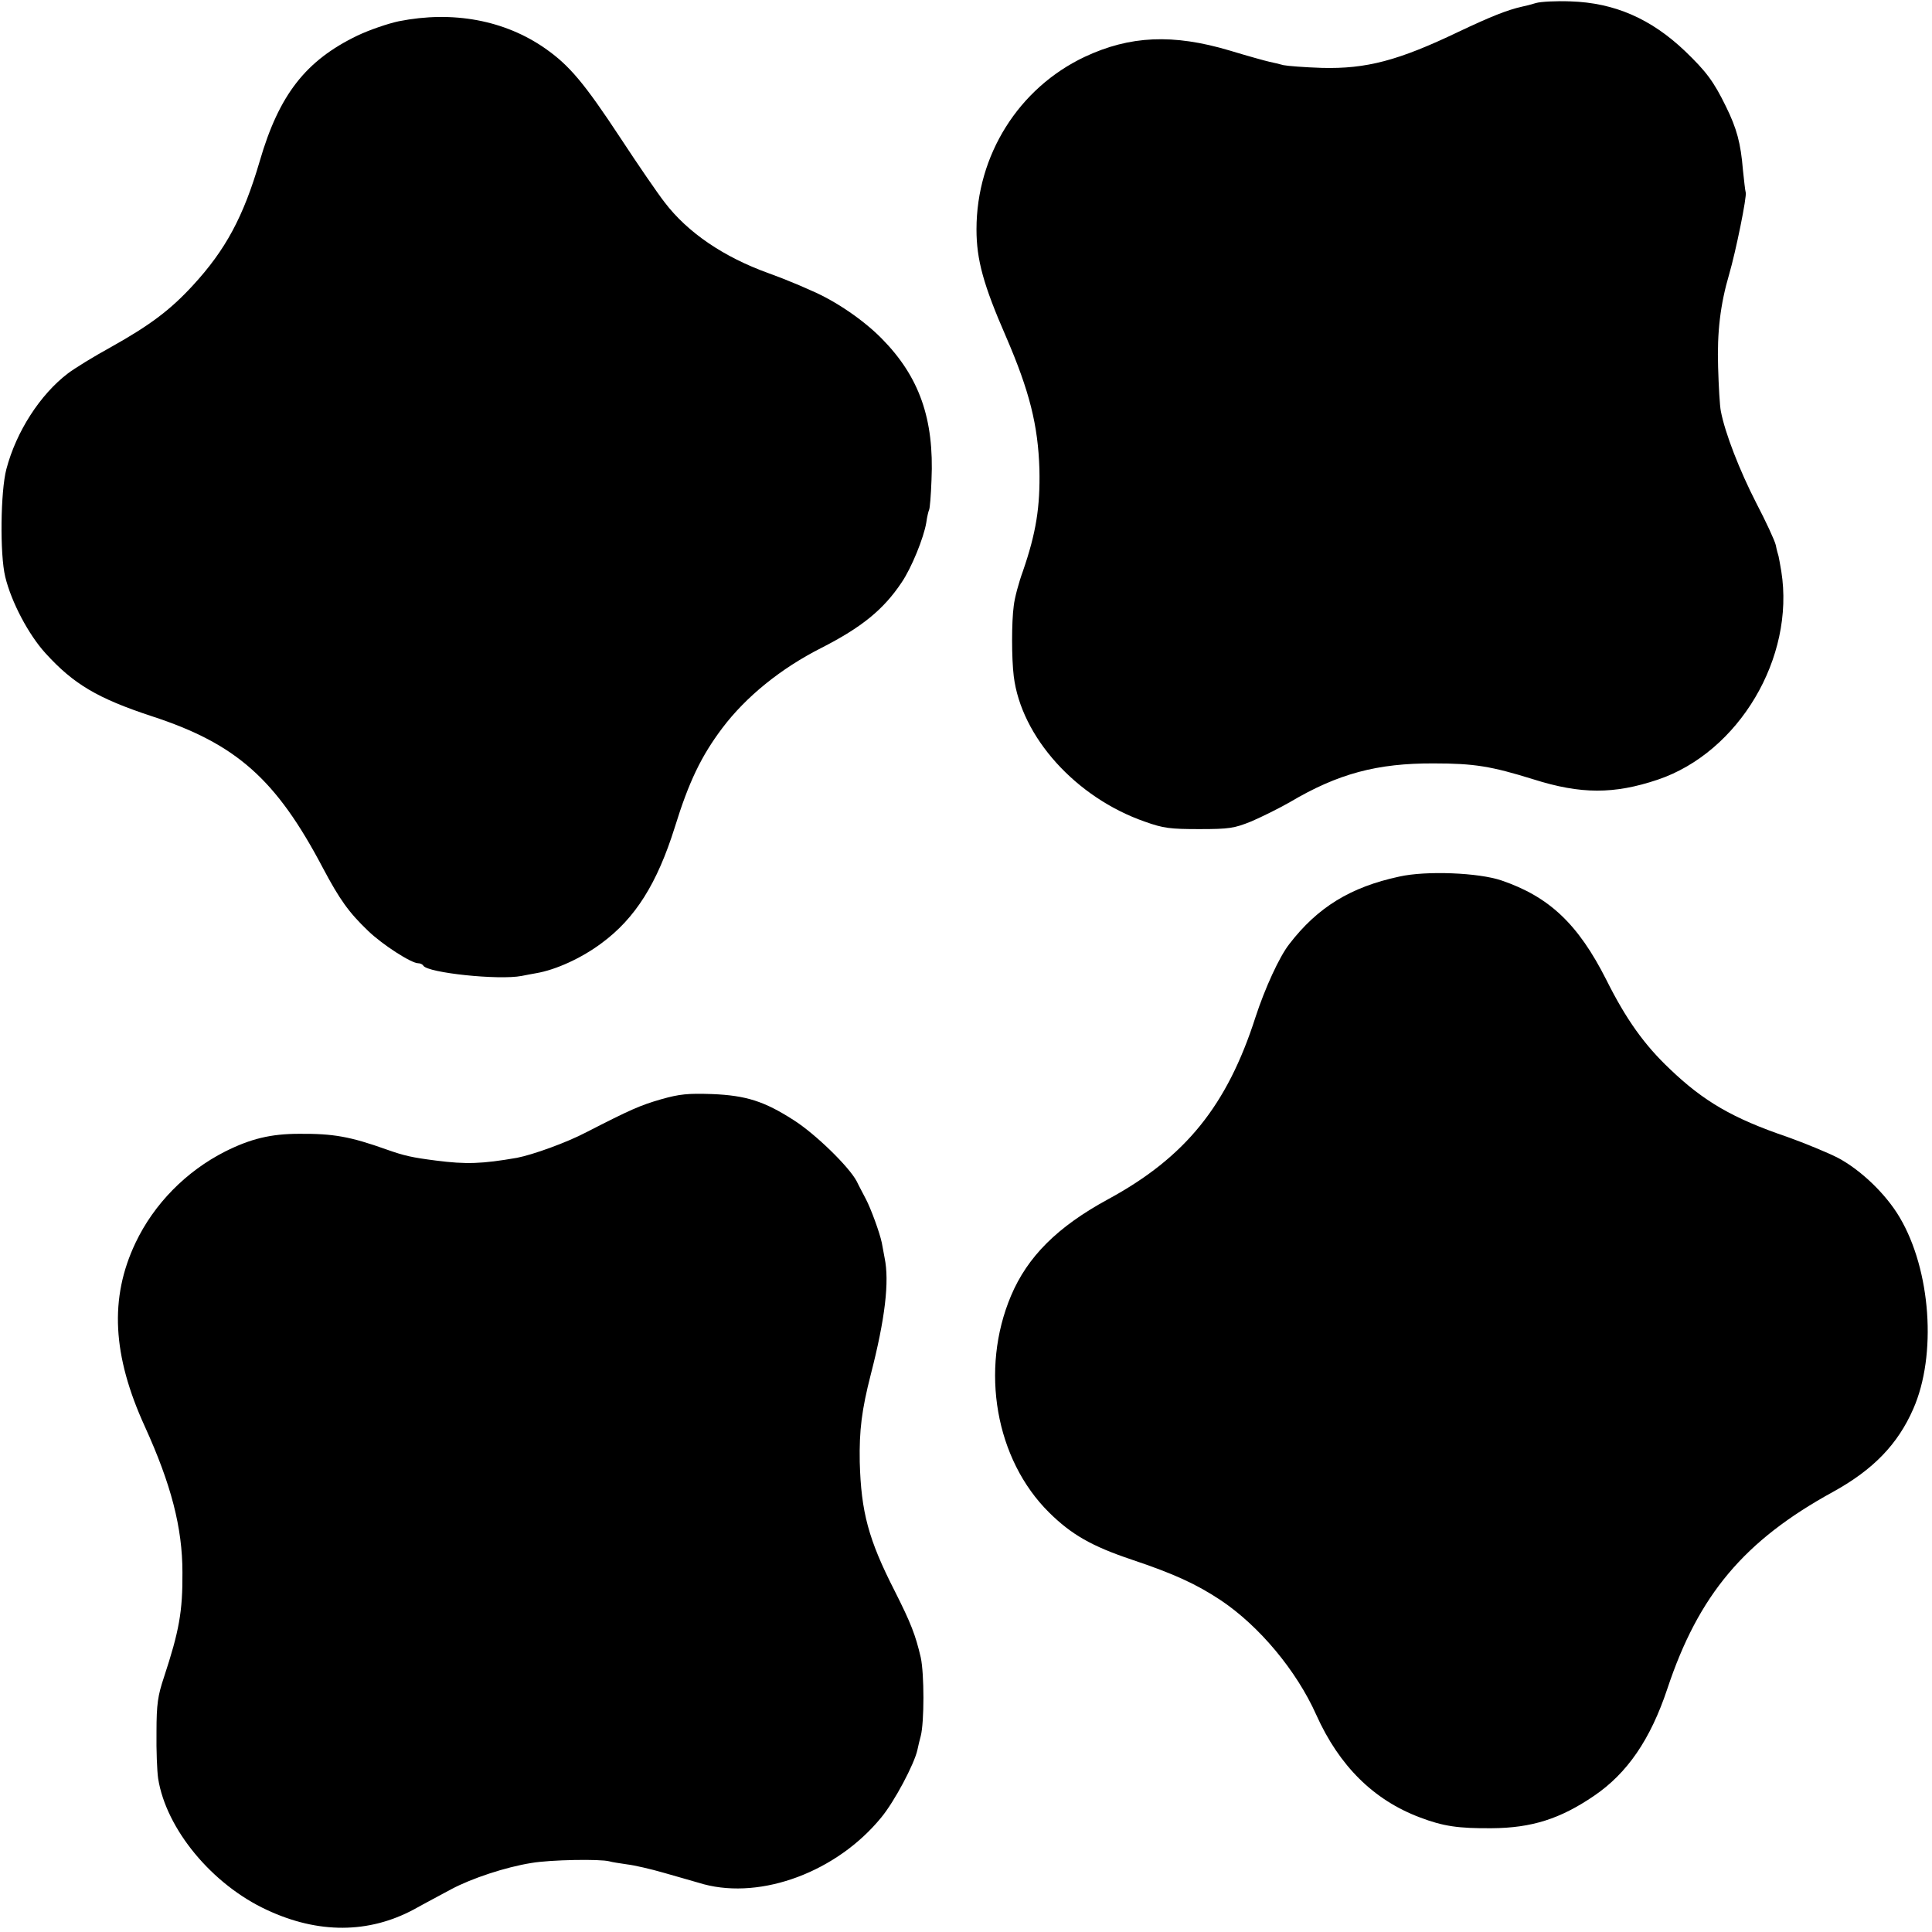
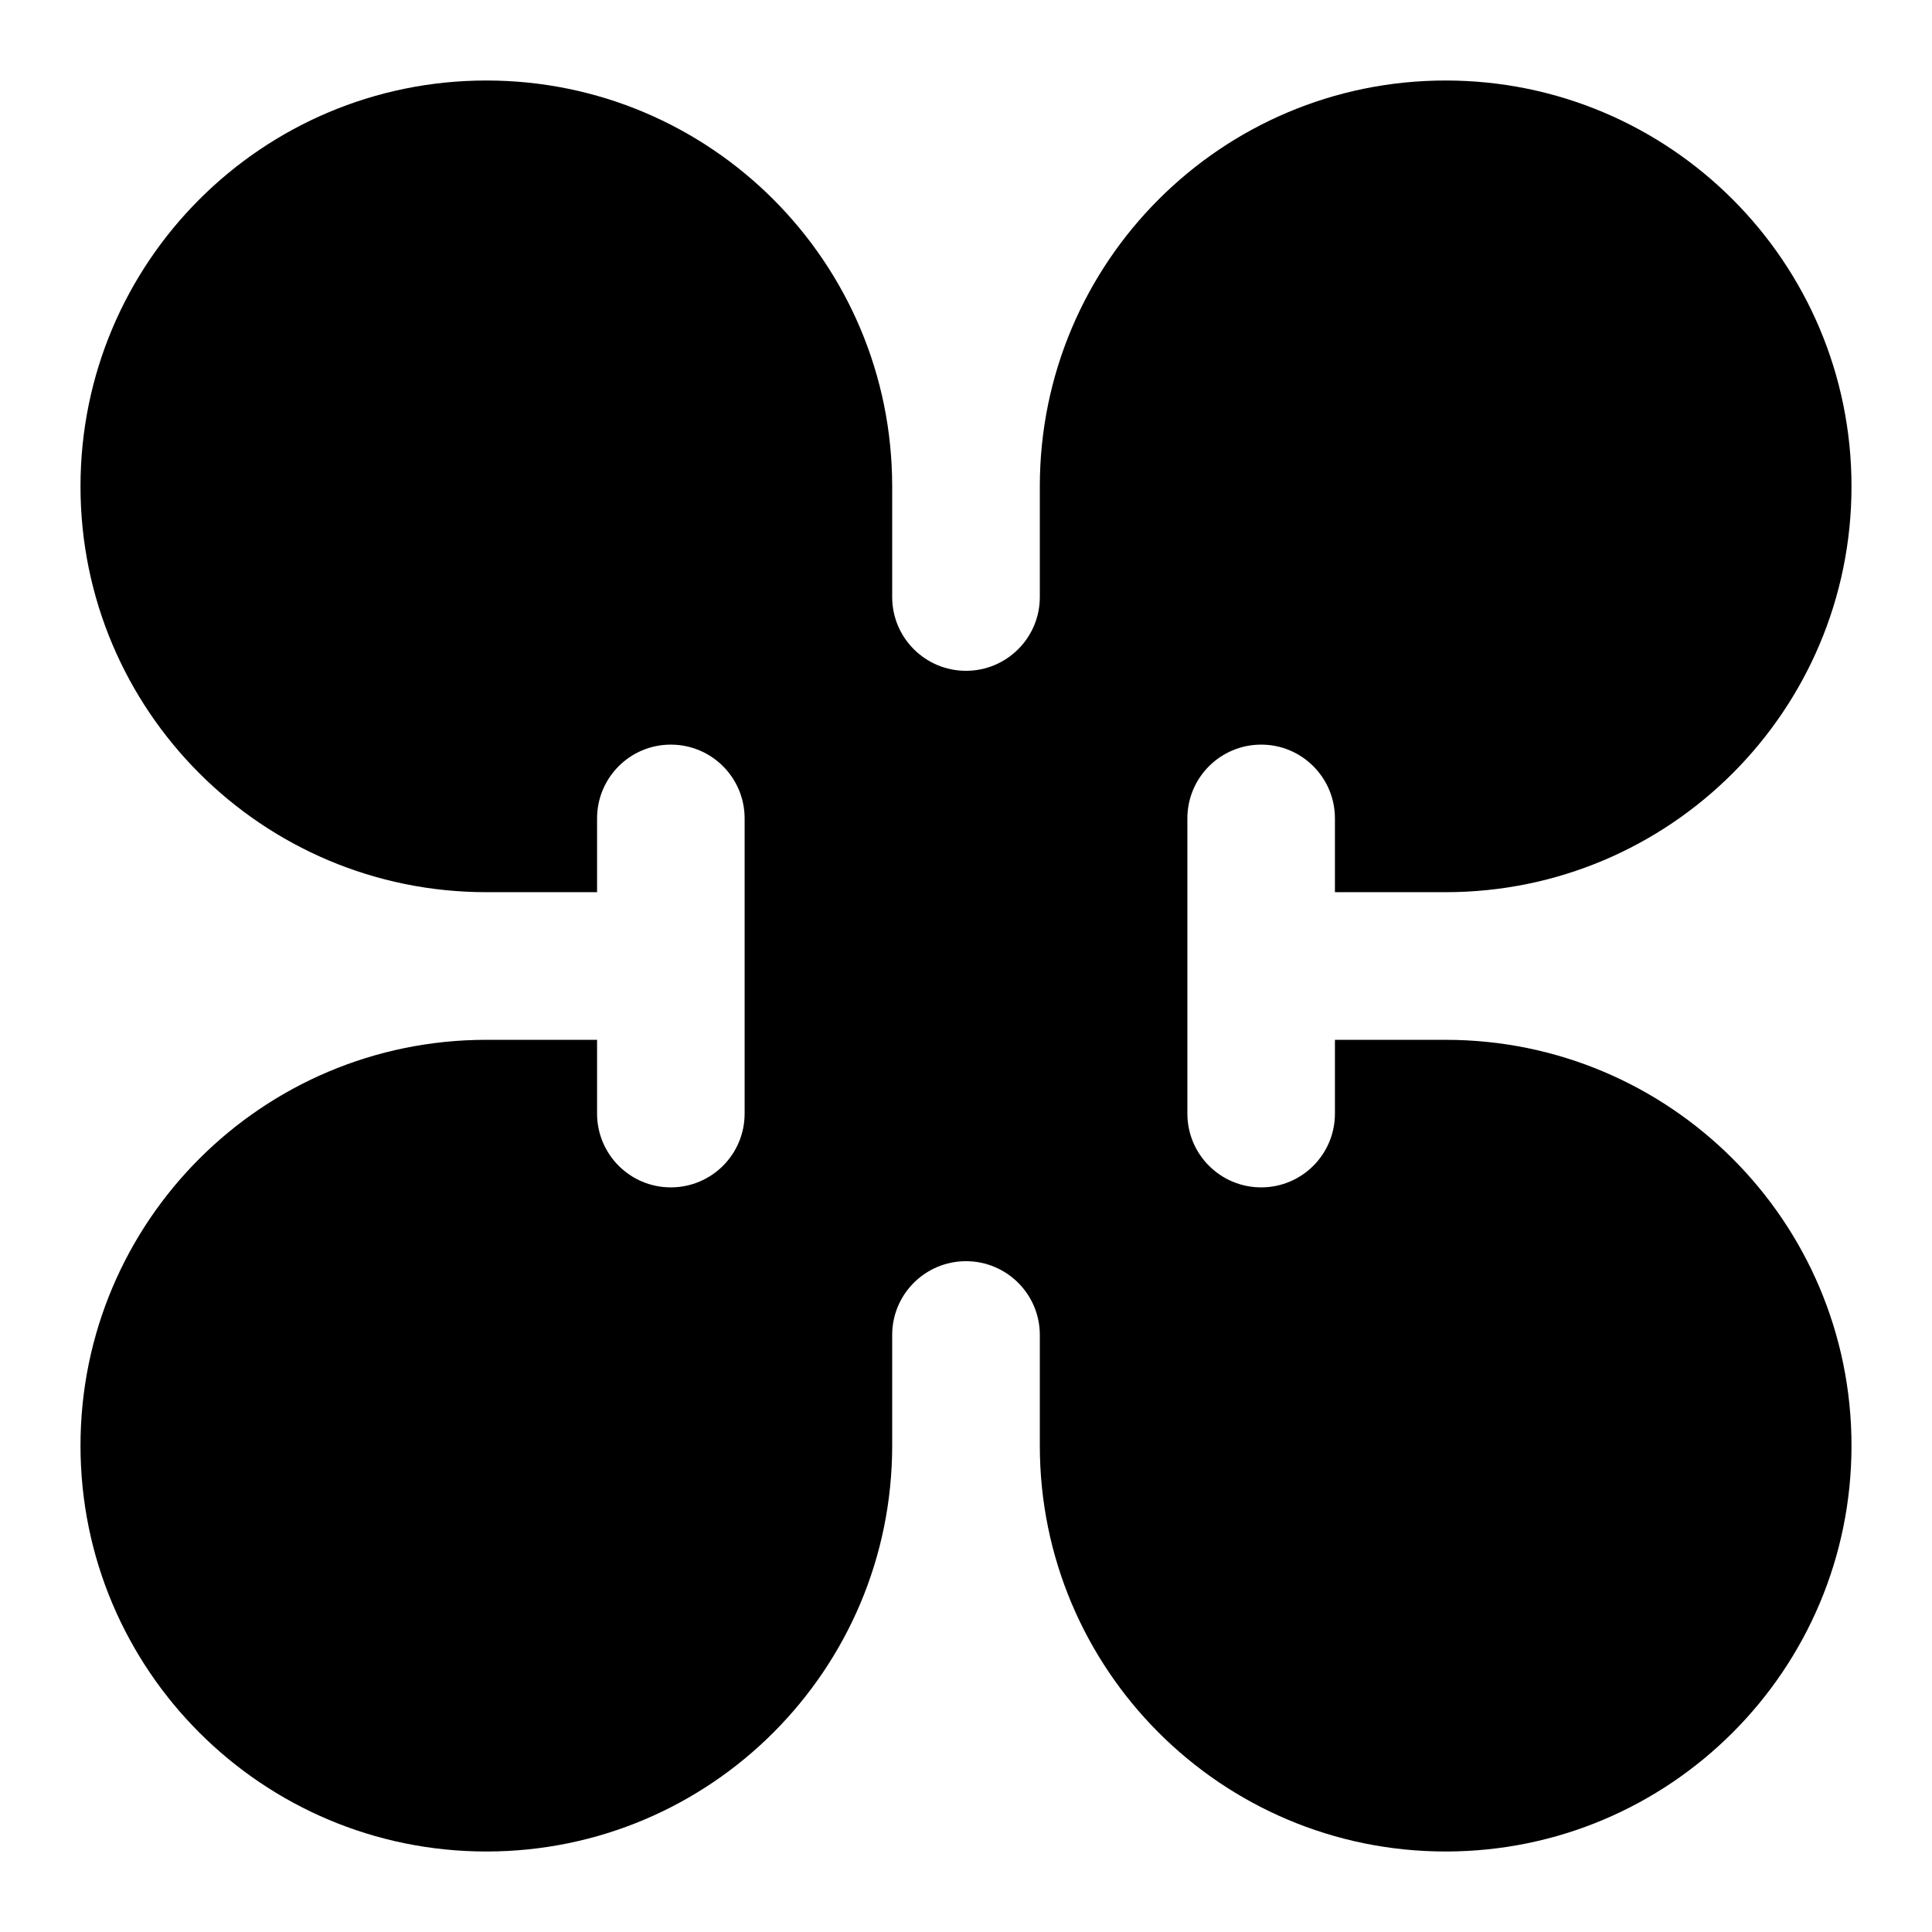
- <svg xmlns="http://www.w3.org/2000/svg" version="1.0" width="700pt" height="700pt" viewBox="0 0 700 700" preserveAspectRatio="xMidYMid meet">
-   <g transform="translate(0,700) scale(0.1,-0.1)" fill="#000000" stroke="none">
-     <path d="M5565 6989 c-16 -5 -39 -11 -50 -13 -54 -12 -116 -37 -230 -91 -219 -105 -335 -135 -495 -131 -63 2 -126 7 -140 10 -14 4 -36 9 -50 12 -14 3 -79 21 -145 41 -205 61 -361 54 -525 -23 -239 -113 -392 -356 -392 -625 0 -110 25 -201 107 -389 85 -197 116 -320 121 -480 3 -137 -12 -231 -60 -370 -15 -41 -30 -97 -33 -125 -8 -58 -8 -190 0 -255 27 -220 225 -440 475 -527 67 -24 92 -27 197 -27 109 0 127 3 189 28 37 16 100 47 140 70 174 103 316 141 521 140 146 0 208 -10 362 -58 171 -54 291 -54 449 -1 294 99 498 442 448 755 -4 25 -9 50 -10 55 -2 6 -7 24 -10 40 -4 17 -36 86 -71 153 -60 117 -113 253 -128 332 -4 19 -8 91 -10 160 -4 126 8 227 40 336 24 82 65 283 60 297 -2 6 -6 43 -10 81 -8 97 -22 150 -62 231 -44 90 -71 126 -148 200 -123 117 -255 175 -415 180 -52 2 -108 -1 -125 -6z" />
-     <path d="M1445 6923 c-38 -8 -106 -31 -150 -52 -187 -90 -284 -214 -354 -455 -59 -201 -123 -321 -243 -451 -81 -88 -154 -143 -295 -222 -64 -35 -135 -79 -157 -96 -100 -76 -187 -210 -223 -347 -21 -80 -24 -308 -4 -390 22 -91 84 -209 146 -277 102 -112 188 -163 385 -228 307 -100 451 -229 620 -550 61 -115 94 -161 164 -228 52 -50 156 -117 181 -117 8 0 16 -4 19 -9 16 -26 274 -53 356 -37 14 3 37 7 53 10 71 12 165 55 237 109 122 90 201 216 265 420 51 165 96 258 172 359 86 114 212 216 358 290 147 75 226 139 292 238 36 53 80 162 89 216 3 22 8 42 10 46 3 4 7 53 9 109 10 221 -44 374 -180 512 -67 68 -167 136 -253 173 -31 14 -66 29 -77 33 -11 5 -47 19 -80 31 -164 59 -294 148 -377 257 -25 32 -97 137 -160 233 -131 199 -185 263 -272 324 -147 103 -335 138 -531 99z" />
-     <path d="M5070 3824 c-177 -38 -296 -111 -399 -245 -36 -46 -88 -160 -122 -264 -103 -321 -254 -508 -534 -660 -184 -100 -292 -208 -352 -350 -113 -268 -56 -593 138 -785 81 -80 154 -122 300 -171 152 -51 233 -88 322 -147 139 -93 274 -254 346 -415 83 -185 208 -309 376 -372 84 -32 139 -40 260 -39 145 1 248 34 370 117 121 82 205 205 266 388 113 340 278 537 601 714 145 80 234 172 290 300 86 195 64 503 -49 694 -50 85 -141 172 -224 216 -37 19 -120 53 -184 76 -197 67 -303 129 -425 246 -92 87 -158 179 -230 323 -102 202 -207 301 -380 360 -82 28 -272 36 -370 14z" />
-     <path d="M2395 3017 c-76 -22 -110 -37 -270 -119 -72 -38 -195 -82 -252 -93 -127 -22 -184 -24 -293 -10 -86 11 -114 17 -179 40 -132 47 -193 58 -317 57 -103 0 -176 -18 -268 -64 -142 -72 -258 -190 -325 -331 -95 -200 -84 -408 34 -666 95 -209 136 -366 136 -528 1 -142 -12 -213 -67 -380 -22 -66 -27 -97 -27 -198 -1 -66 2 -142 6 -169 29 -183 195 -384 394 -476 186 -87 369 -86 533 2 41 23 102 55 135 73 73 39 196 80 290 95 69 12 250 15 283 6 9 -3 38 -7 64 -11 26 -3 87 -17 135 -31 48 -14 113 -32 143 -41 211 -56 483 46 643 242 48 58 120 194 131 245 3 14 8 36 12 50 13 50 13 225 0 285 -19 81 -35 123 -94 240 -96 188 -122 287 -127 468 -2 115 7 188 40 317 52 202 68 337 50 423 -3 15 -7 39 -10 54 -8 38 -40 125 -58 159 -8 16 -24 45 -33 64 -28 53 -150 172 -229 222 -106 68 -172 89 -295 94 -88 3 -118 0 -185 -19z" />
-   </g>
+ <svg xmlns="http://www.w3.org/2000/svg" fill="#000000" viewBox="0 0 24 24">
+   <path d="M11.083 17.958V16.583C11.083 16.077 11.494 15.667 12 15.667C12.506 15.667 12.917 16.077 12.917 16.583V17.958C12.917 20.743 15.174 23 17.958 23C20.743 23 23 20.743 23 17.958C23 15.174 20.743 12.917 17.958 12.917H16.583V13.833C16.583 14.34 16.173 14.75 15.667 14.75C15.16 14.75 14.75 14.34 14.75 13.833V10.167C14.75 9.66 15.16 9.25 15.667 9.25C16.173 9.25 16.583 9.66 16.583 10.167V11.083H17.958C20.743 11.083 23 8.826 23 6.042C23 3.257 20.743 1 17.958 1C15.174 1 12.917 3.257 12.917 6.042V7.417C12.917 7.923 12.506 8.333 12 8.333C11.494 8.333 11.083 7.923 11.083 7.417V6.042C11.083 3.257 8.826 1 6.042 1C3.257 1 1 3.257 1 6.042C1 8.826 3.257 11.083 6.042 11.083H7.417V10.167C7.417 9.66 7.827 9.25 8.333 9.25C8.84 9.25 9.25 9.66 9.25 10.167V13.833C9.25 14.34 8.84 14.75 8.333 14.75C7.827 14.75 7.417 14.34 7.417 13.833V12.917H6.042C3.257 12.917 1 15.174 1 17.958C1 20.743 3.257 23 6.042 23C8.826 23 11.083 20.743 11.083 17.958Z" />
</svg>
